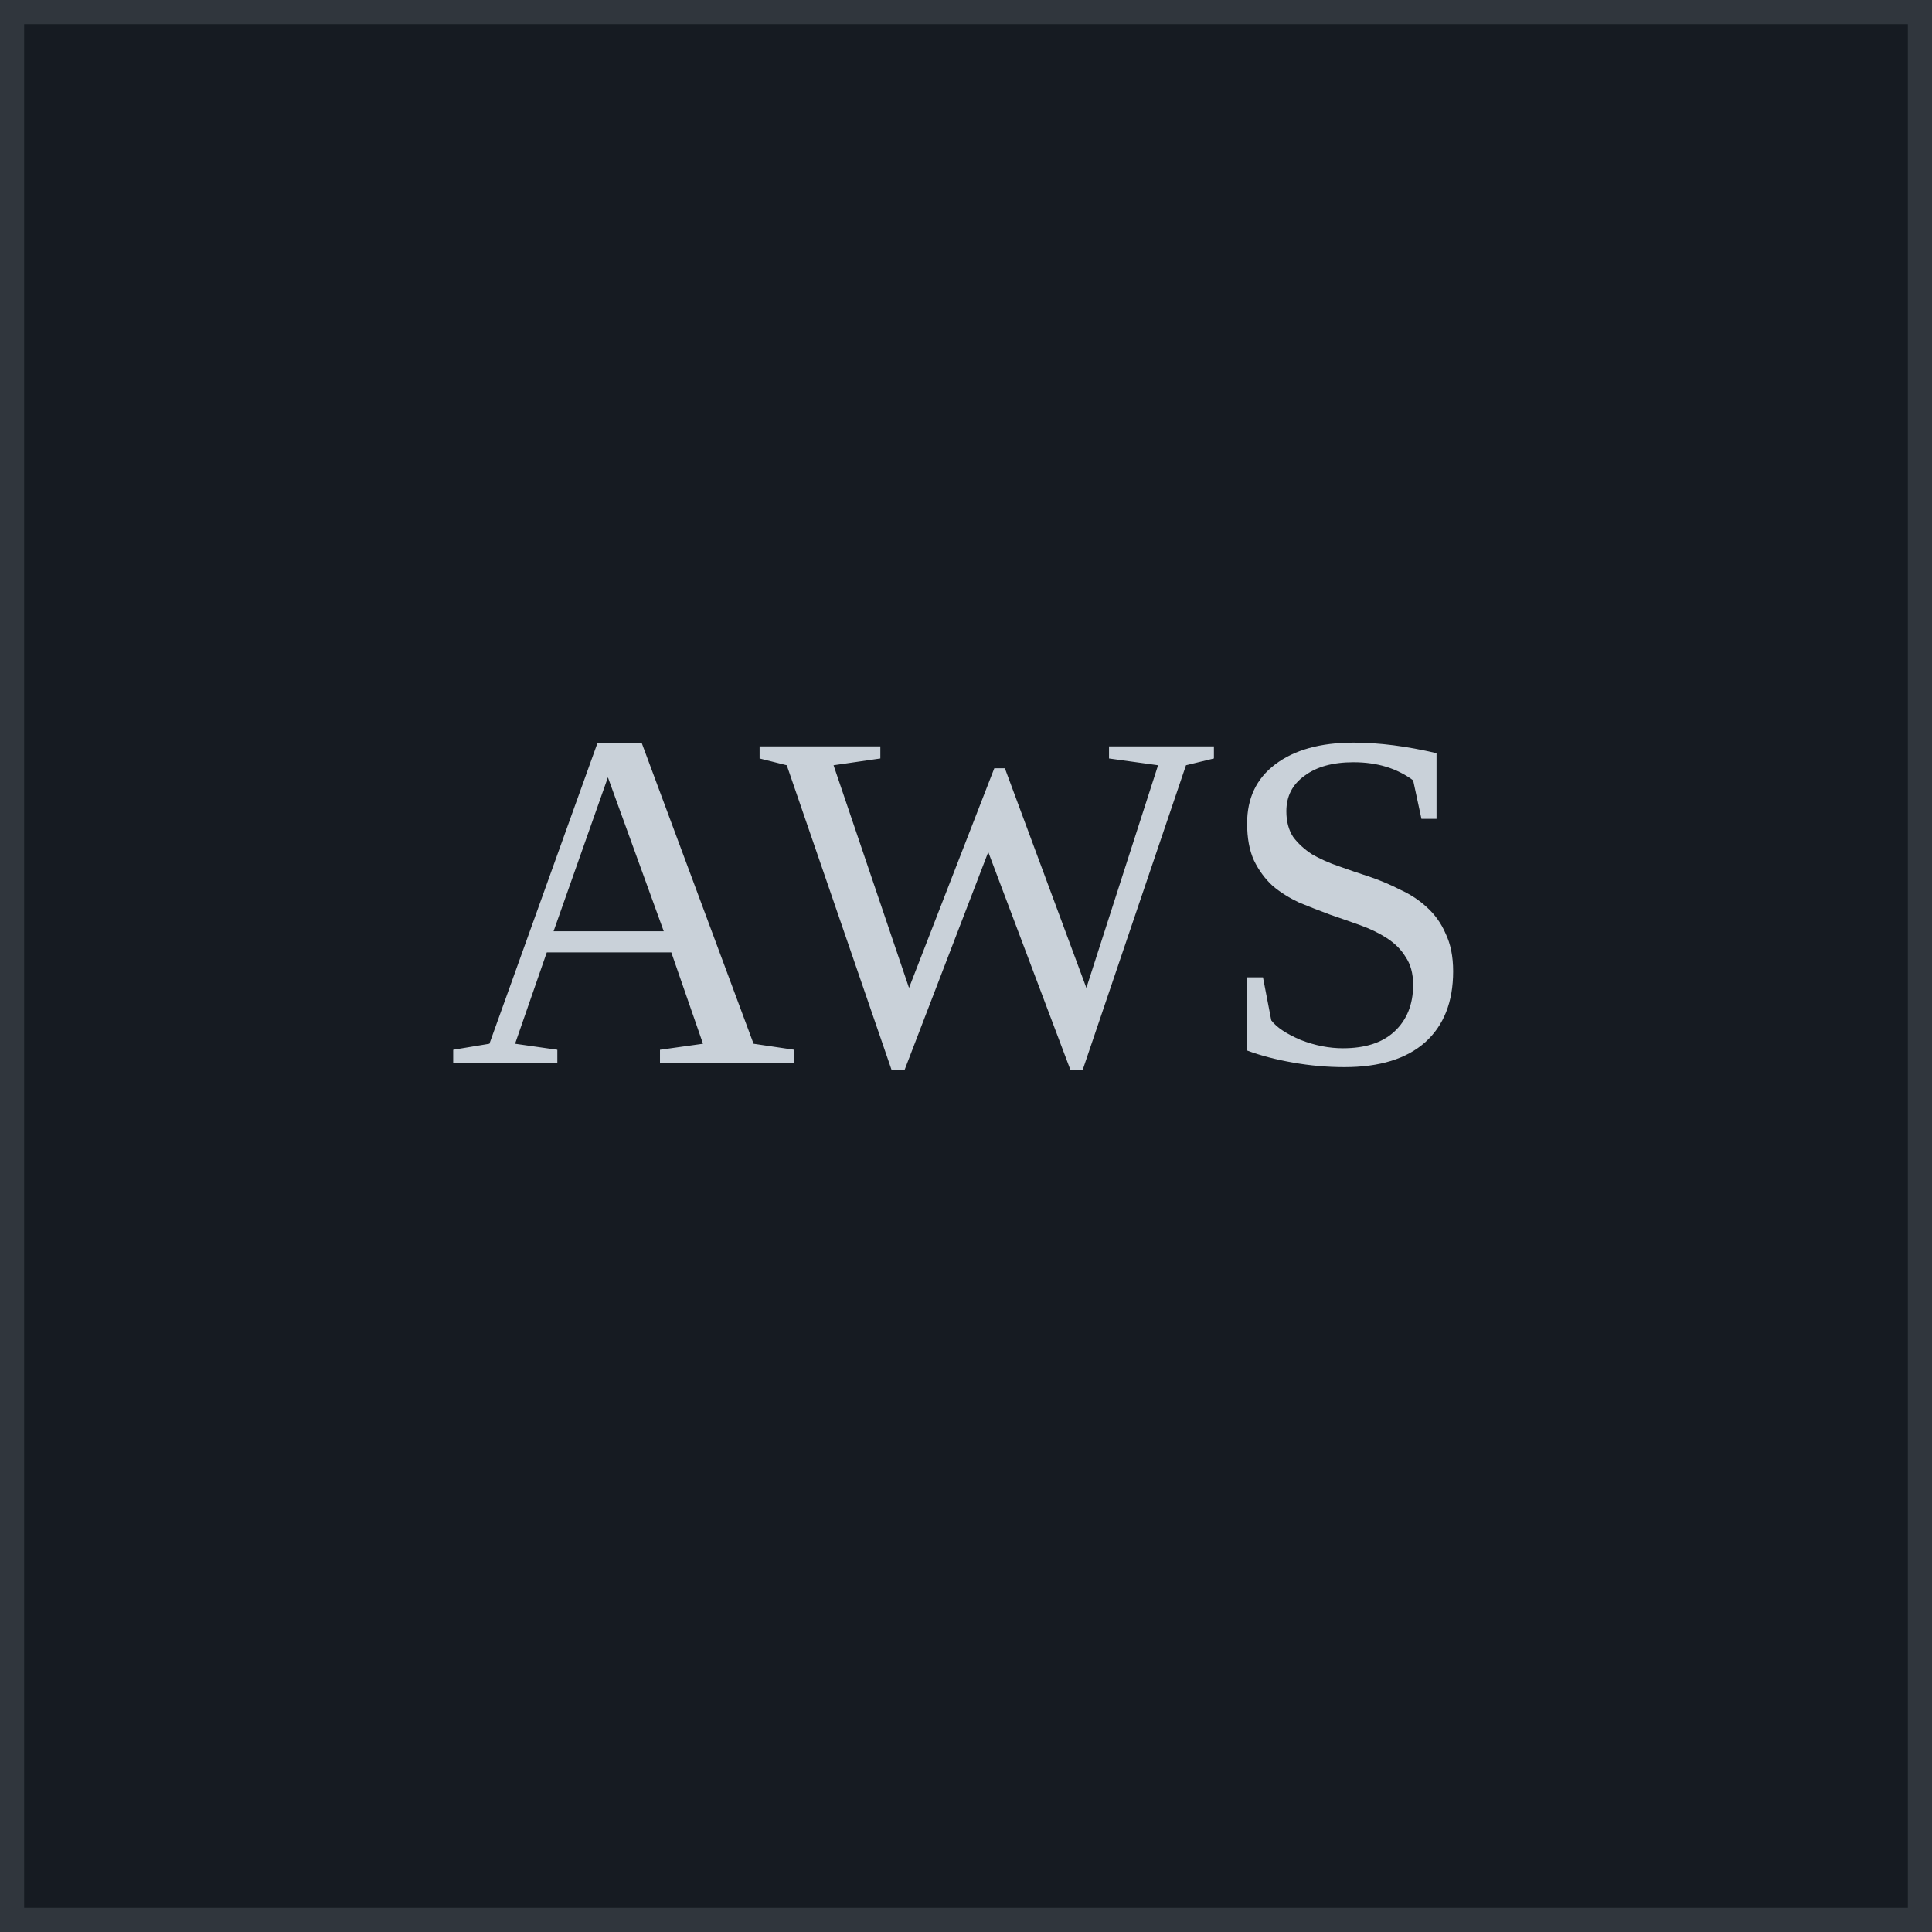
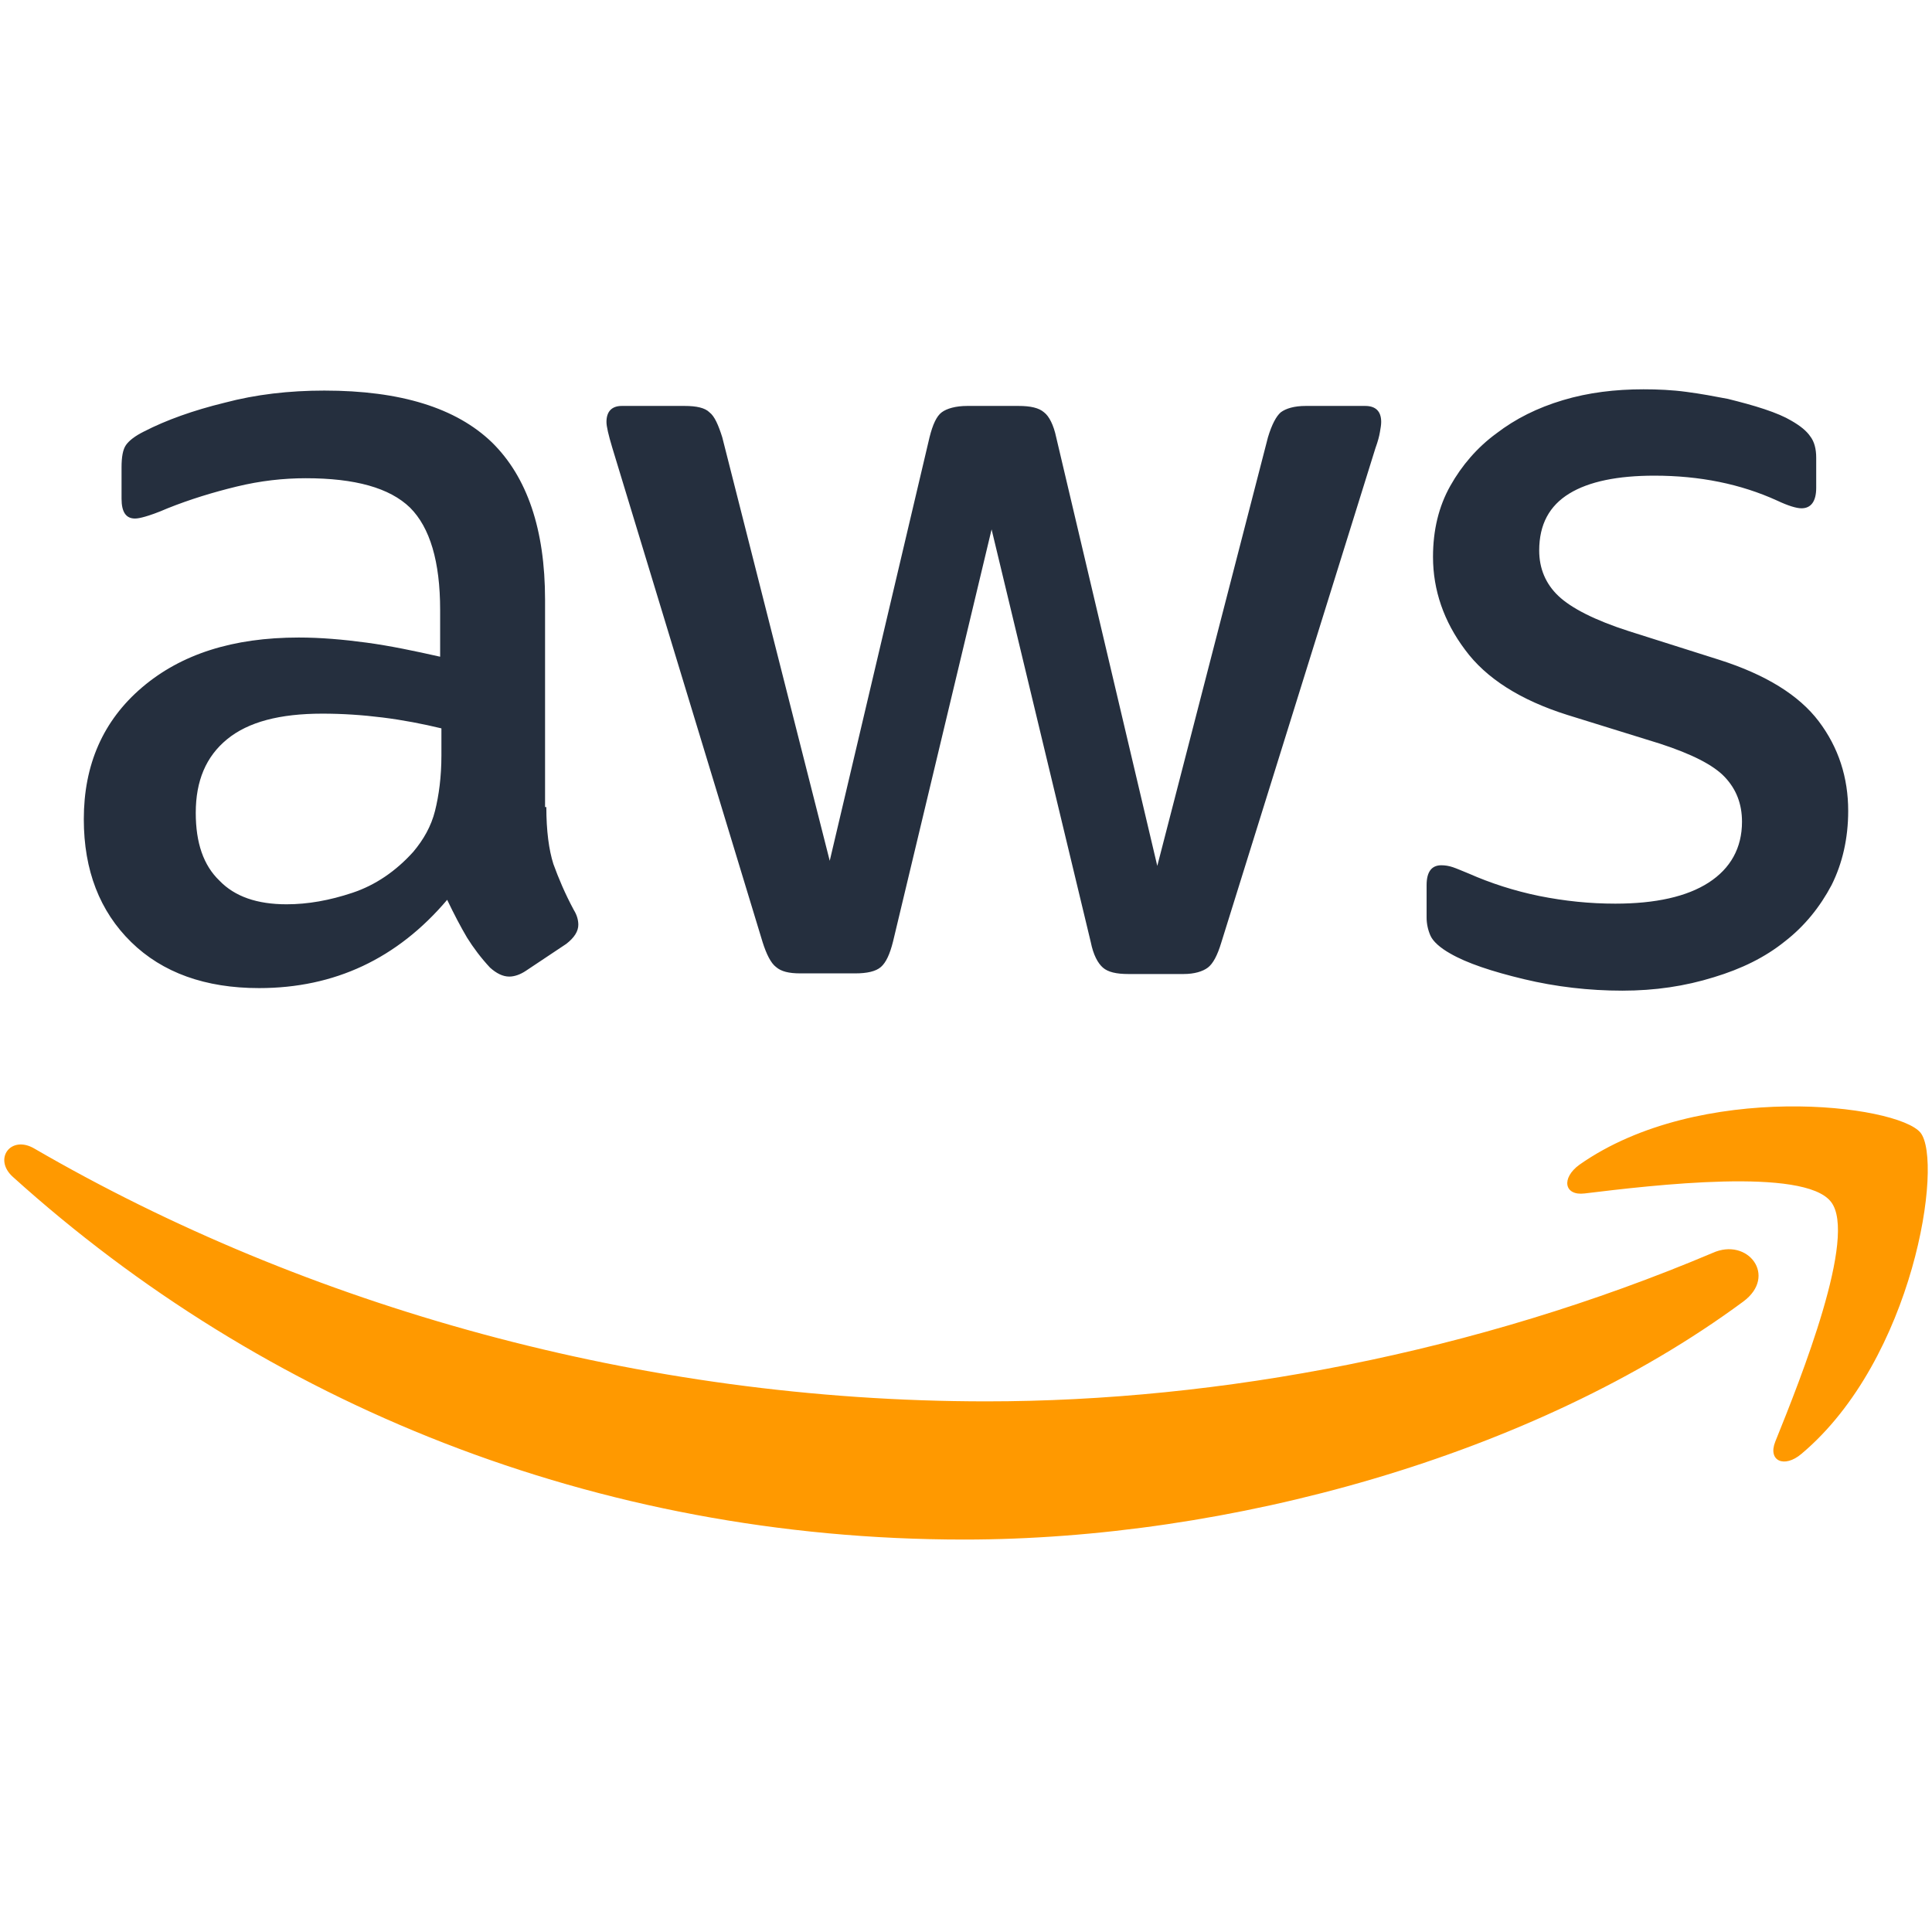
- <svg xmlns="http://www.w3.org/2000/svg" width="40" height="40">
-   <rect width="40" height="40" fill="#161b22" stroke="#30363d" />
-   <text x="20" y="22" font-size="10" fill="#c9d1d9" text-anchor="middle">AWS</text>
+ <svg xmlns="http://www.w3.org/2000/svg" width="800px" height="800px" viewBox="0 -51.5 256 256" version="1.1" preserveAspectRatio="xMidYMid">
+   <g>
+     <path d="M72.392,55.438 C72.392,58.575 72.731,61.118 73.325,62.983 C74.003,64.848 74.85,66.882 76.037,69.086 C76.461,69.764 76.63,70.442 76.63,71.036 C76.63,71.883 76.122,72.731 75.02,73.579 L69.679,77.139 C68.917,77.648 68.154,77.902 67.475,77.902 C66.628,77.902 65.78,77.478 64.932,76.715 C63.746,75.444 62.728,74.087 61.881,72.731 C61.033,71.29 60.185,69.679 59.253,67.73 C52.641,75.528 44.334,79.428 34.331,79.428 C27.211,79.428 21.531,77.393 17.377,73.325 C13.224,69.256 11.105,63.83 11.105,57.049 C11.105,49.844 13.648,43.995 18.819,39.587 C23.989,35.179 30.856,32.975 39.587,32.975 C42.469,32.975 45.436,33.229 48.572,33.653 C51.709,34.077 54.93,34.755 58.321,35.518 L58.321,29.33 C58.321,22.887 56.964,18.395 54.336,15.767 C51.624,13.139 47.046,11.868 40.519,11.868 C37.552,11.868 34.501,12.207 31.364,12.97 C28.228,13.732 25.176,14.665 22.209,15.852 C20.853,16.445 19.836,16.784 19.242,16.954 C18.649,17.123 18.225,17.208 17.886,17.208 C16.699,17.208 16.106,16.36 16.106,14.58 L16.106,10.426 C16.106,9.07 16.275,8.053 16.699,7.46 C17.123,6.866 17.886,6.273 19.073,5.679 C22.04,4.154 25.6,2.882 29.754,1.865 C33.907,0.763 38.315,0.254 42.977,0.254 C53.065,0.254 60.44,2.543 65.187,7.121 C69.849,11.698 72.223,18.649 72.223,27.974 L72.223,55.438 L72.392,55.438 Z M37.976,68.323 C40.774,68.323 43.656,67.815 46.707,66.797 C49.759,65.78 52.472,63.915 54.76,61.372 C56.117,59.762 57.134,57.981 57.642,55.947 C58.151,53.913 58.49,51.454 58.49,48.572 L58.49,45.012 C56.032,44.419 53.404,43.91 50.691,43.571 C47.979,43.232 45.351,43.062 42.723,43.062 C37.044,43.062 32.89,44.164 30.093,46.453 C27.295,48.742 25.939,51.963 25.939,56.201 C25.939,60.185 26.956,63.152 29.075,65.187 C31.11,67.306 34.077,68.323 37.976,68.323 Z M106.045,77.478 C104.519,77.478 103.502,77.224 102.824,76.63 C102.146,76.122 101.552,74.935 101.044,73.325 L81.123,7.799 C80.615,6.103 80.36,5.001 80.36,4.408 C80.36,3.052 81.038,2.289 82.395,2.289 L90.702,2.289 C92.313,2.289 93.415,2.543 94.008,3.136 C94.686,3.645 95.195,4.832 95.703,6.442 L109.944,62.559 L123.168,6.442 C123.592,4.747 124.101,3.645 124.779,3.136 C125.457,2.628 126.644,2.289 128.17,2.289 L134.951,2.289 C136.562,2.289 137.664,2.543 138.342,3.136 C139.02,3.645 139.613,4.832 139.952,6.442 L153.346,63.237 L168.011,6.442 C168.519,4.747 169.113,3.645 169.706,3.136 C170.384,2.628 171.486,2.289 173.012,2.289 L180.895,2.289 C182.252,2.289 183.015,2.967 183.015,4.408 C183.015,4.832 182.93,5.256 182.845,5.764 C182.76,6.273 182.591,6.951 182.252,7.883 L161.823,73.409 C161.314,75.105 160.721,76.207 160.042,76.715 C159.364,77.224 158.262,77.563 156.821,77.563 L149.531,77.563 C147.921,77.563 146.819,77.309 146.14,76.715 C145.462,76.122 144.869,75.02 144.53,73.325 L131.391,18.649 L118.336,73.24 C117.913,74.935 117.404,76.037 116.726,76.63 C116.048,77.224 114.861,77.478 113.335,77.478 L106.045,77.478 Z M214.972,79.767 C210.564,79.767 206.156,79.258 201.918,78.241 C197.679,77.224 194.374,76.122 192.17,74.85 C190.813,74.087 189.881,73.24 189.542,72.477 C189.203,71.714 189.033,70.866 189.033,70.103 L189.033,65.78 C189.033,64 189.711,63.152 190.983,63.152 C191.491,63.152 192,63.237 192.509,63.407 C193.017,63.576 193.78,63.915 194.628,64.254 C197.51,65.526 200.646,66.543 203.952,67.221 C207.343,67.899 210.649,68.238 214.04,68.238 C219.38,68.238 223.534,67.306 226.416,65.441 C229.298,63.576 230.824,60.864 230.824,57.388 C230.824,55.015 230.061,53.065 228.535,51.454 C227.009,49.844 224.127,48.403 219.974,47.046 L207.682,43.232 C201.494,41.282 196.917,38.4 194.119,34.585 C191.322,30.856 189.881,26.702 189.881,22.294 C189.881,18.734 190.644,15.597 192.17,12.885 C193.695,10.172 195.73,7.799 198.273,5.934 C200.816,3.984 203.698,2.543 207.089,1.526 C210.479,0.509 214.04,0.085 217.77,0.085 C219.634,0.085 221.584,0.17 223.449,0.424 C225.399,0.678 227.179,1.017 228.959,1.356 C230.654,1.78 232.265,2.204 233.791,2.713 C235.317,3.221 236.503,3.73 237.351,4.238 C238.538,4.917 239.385,5.595 239.894,6.358 C240.403,7.036 240.657,7.968 240.657,9.155 L240.657,13.139 C240.657,14.919 239.979,15.852 238.707,15.852 C238.029,15.852 236.927,15.513 235.486,14.834 C230.654,12.63 225.229,11.528 219.211,11.528 C214.379,11.528 210.564,12.291 207.936,13.902 C205.309,15.513 203.952,17.971 203.952,21.446 C203.952,23.82 204.8,25.854 206.495,27.465 C208.191,29.075 211.327,30.686 215.82,32.127 L227.857,35.942 C233.96,37.891 238.368,40.604 240.996,44.079 C243.624,47.555 244.895,51.539 244.895,55.947 C244.895,59.592 244.132,62.898 242.691,65.78 C241.166,68.662 239.131,71.205 236.503,73.24 C233.875,75.359 230.739,76.885 227.094,77.987 C223.279,79.174 219.295,79.767 214.972,79.767 Z" fill="#252F3E" fill-rule="nonzero">
+ 
+ </path>
+     <path d="M230.993,120.964 C203.105,141.563 162.585,152.498 127.746,152.498 C78.919,152.498 34.925,134.442 1.695,104.434 C-0.932,102.061 1.441,98.84 4.577,100.705 C40.519,121.558 84.853,134.188 130.713,134.188 C161.653,134.188 195.645,127.746 226.925,114.522 C231.587,112.403 235.571,117.574 230.993,120.964 Z M242.607,107.74 C239.046,103.163 219.041,105.536 209.971,106.638 C207.258,106.977 206.834,104.604 209.293,102.824 C225.229,91.634 251.423,94.856 254.474,98.585 C257.526,102.4 253.626,128.593 238.707,141.139 C236.419,143.089 234.215,142.072 235.232,139.528 C238.623,131.136 246.167,112.233 242.607,107.74 Z" fill="#FF9900">
+ 
+ </path>
+   </g>
</svg>
